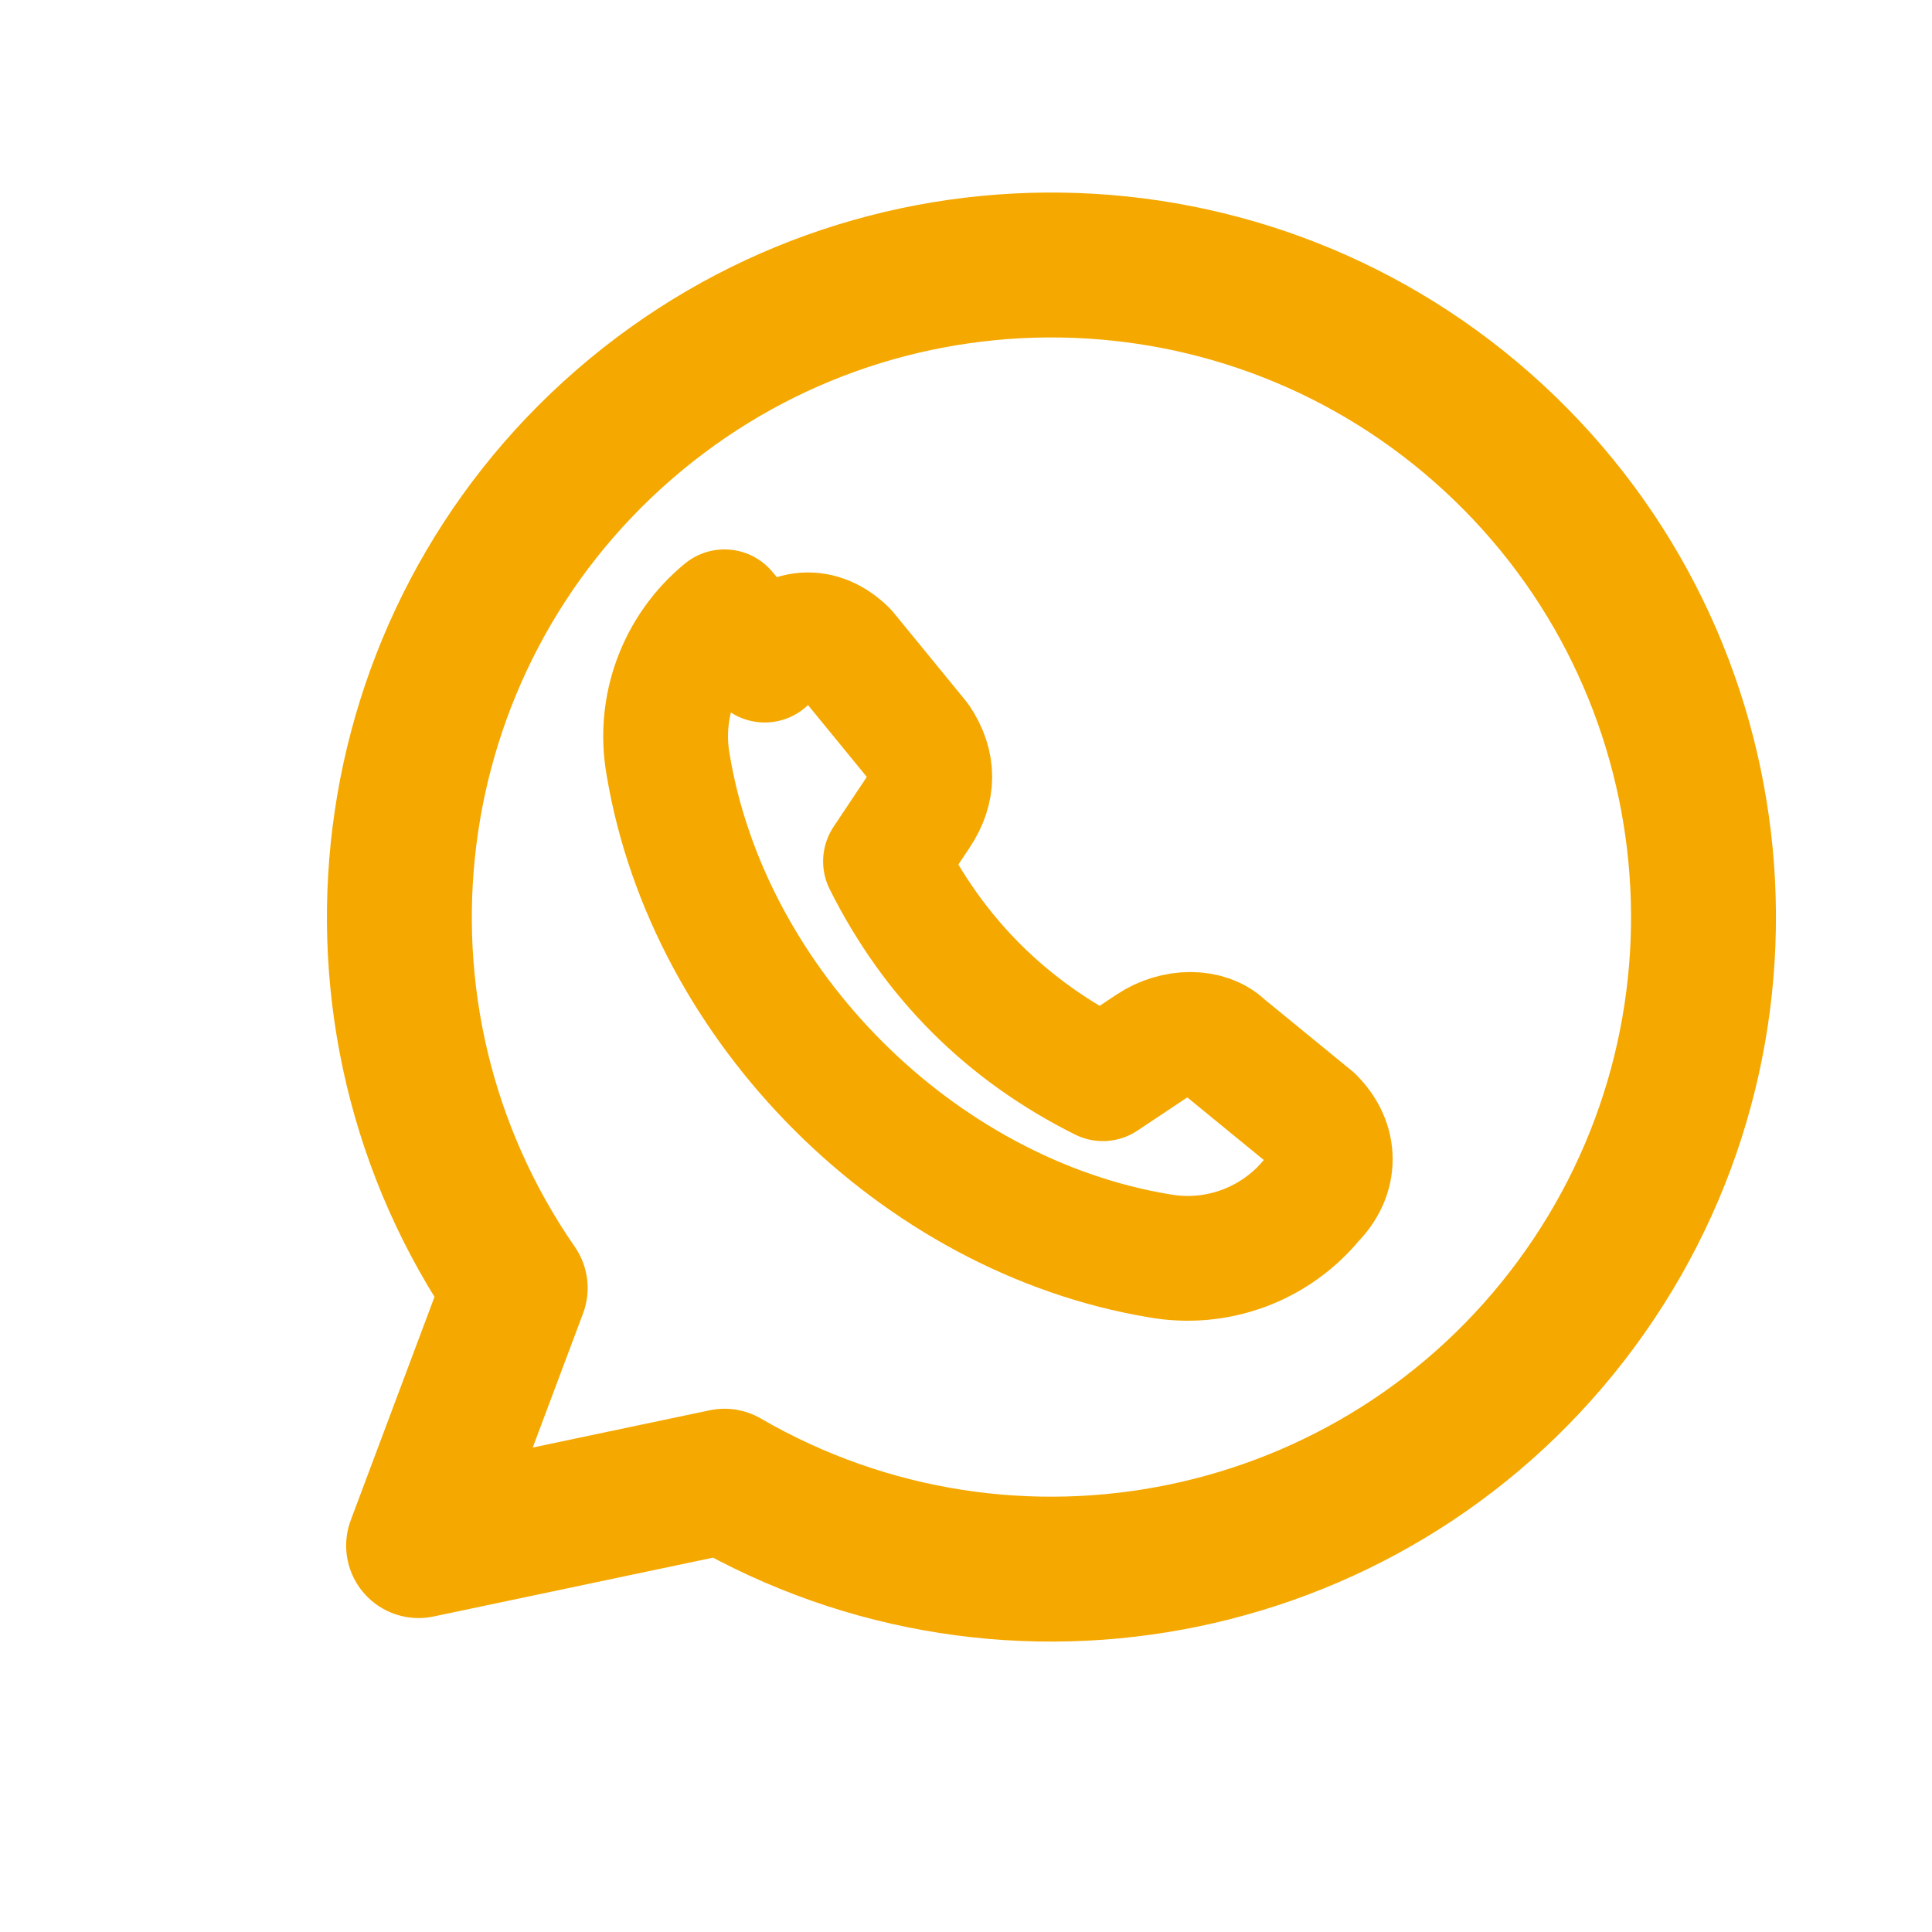
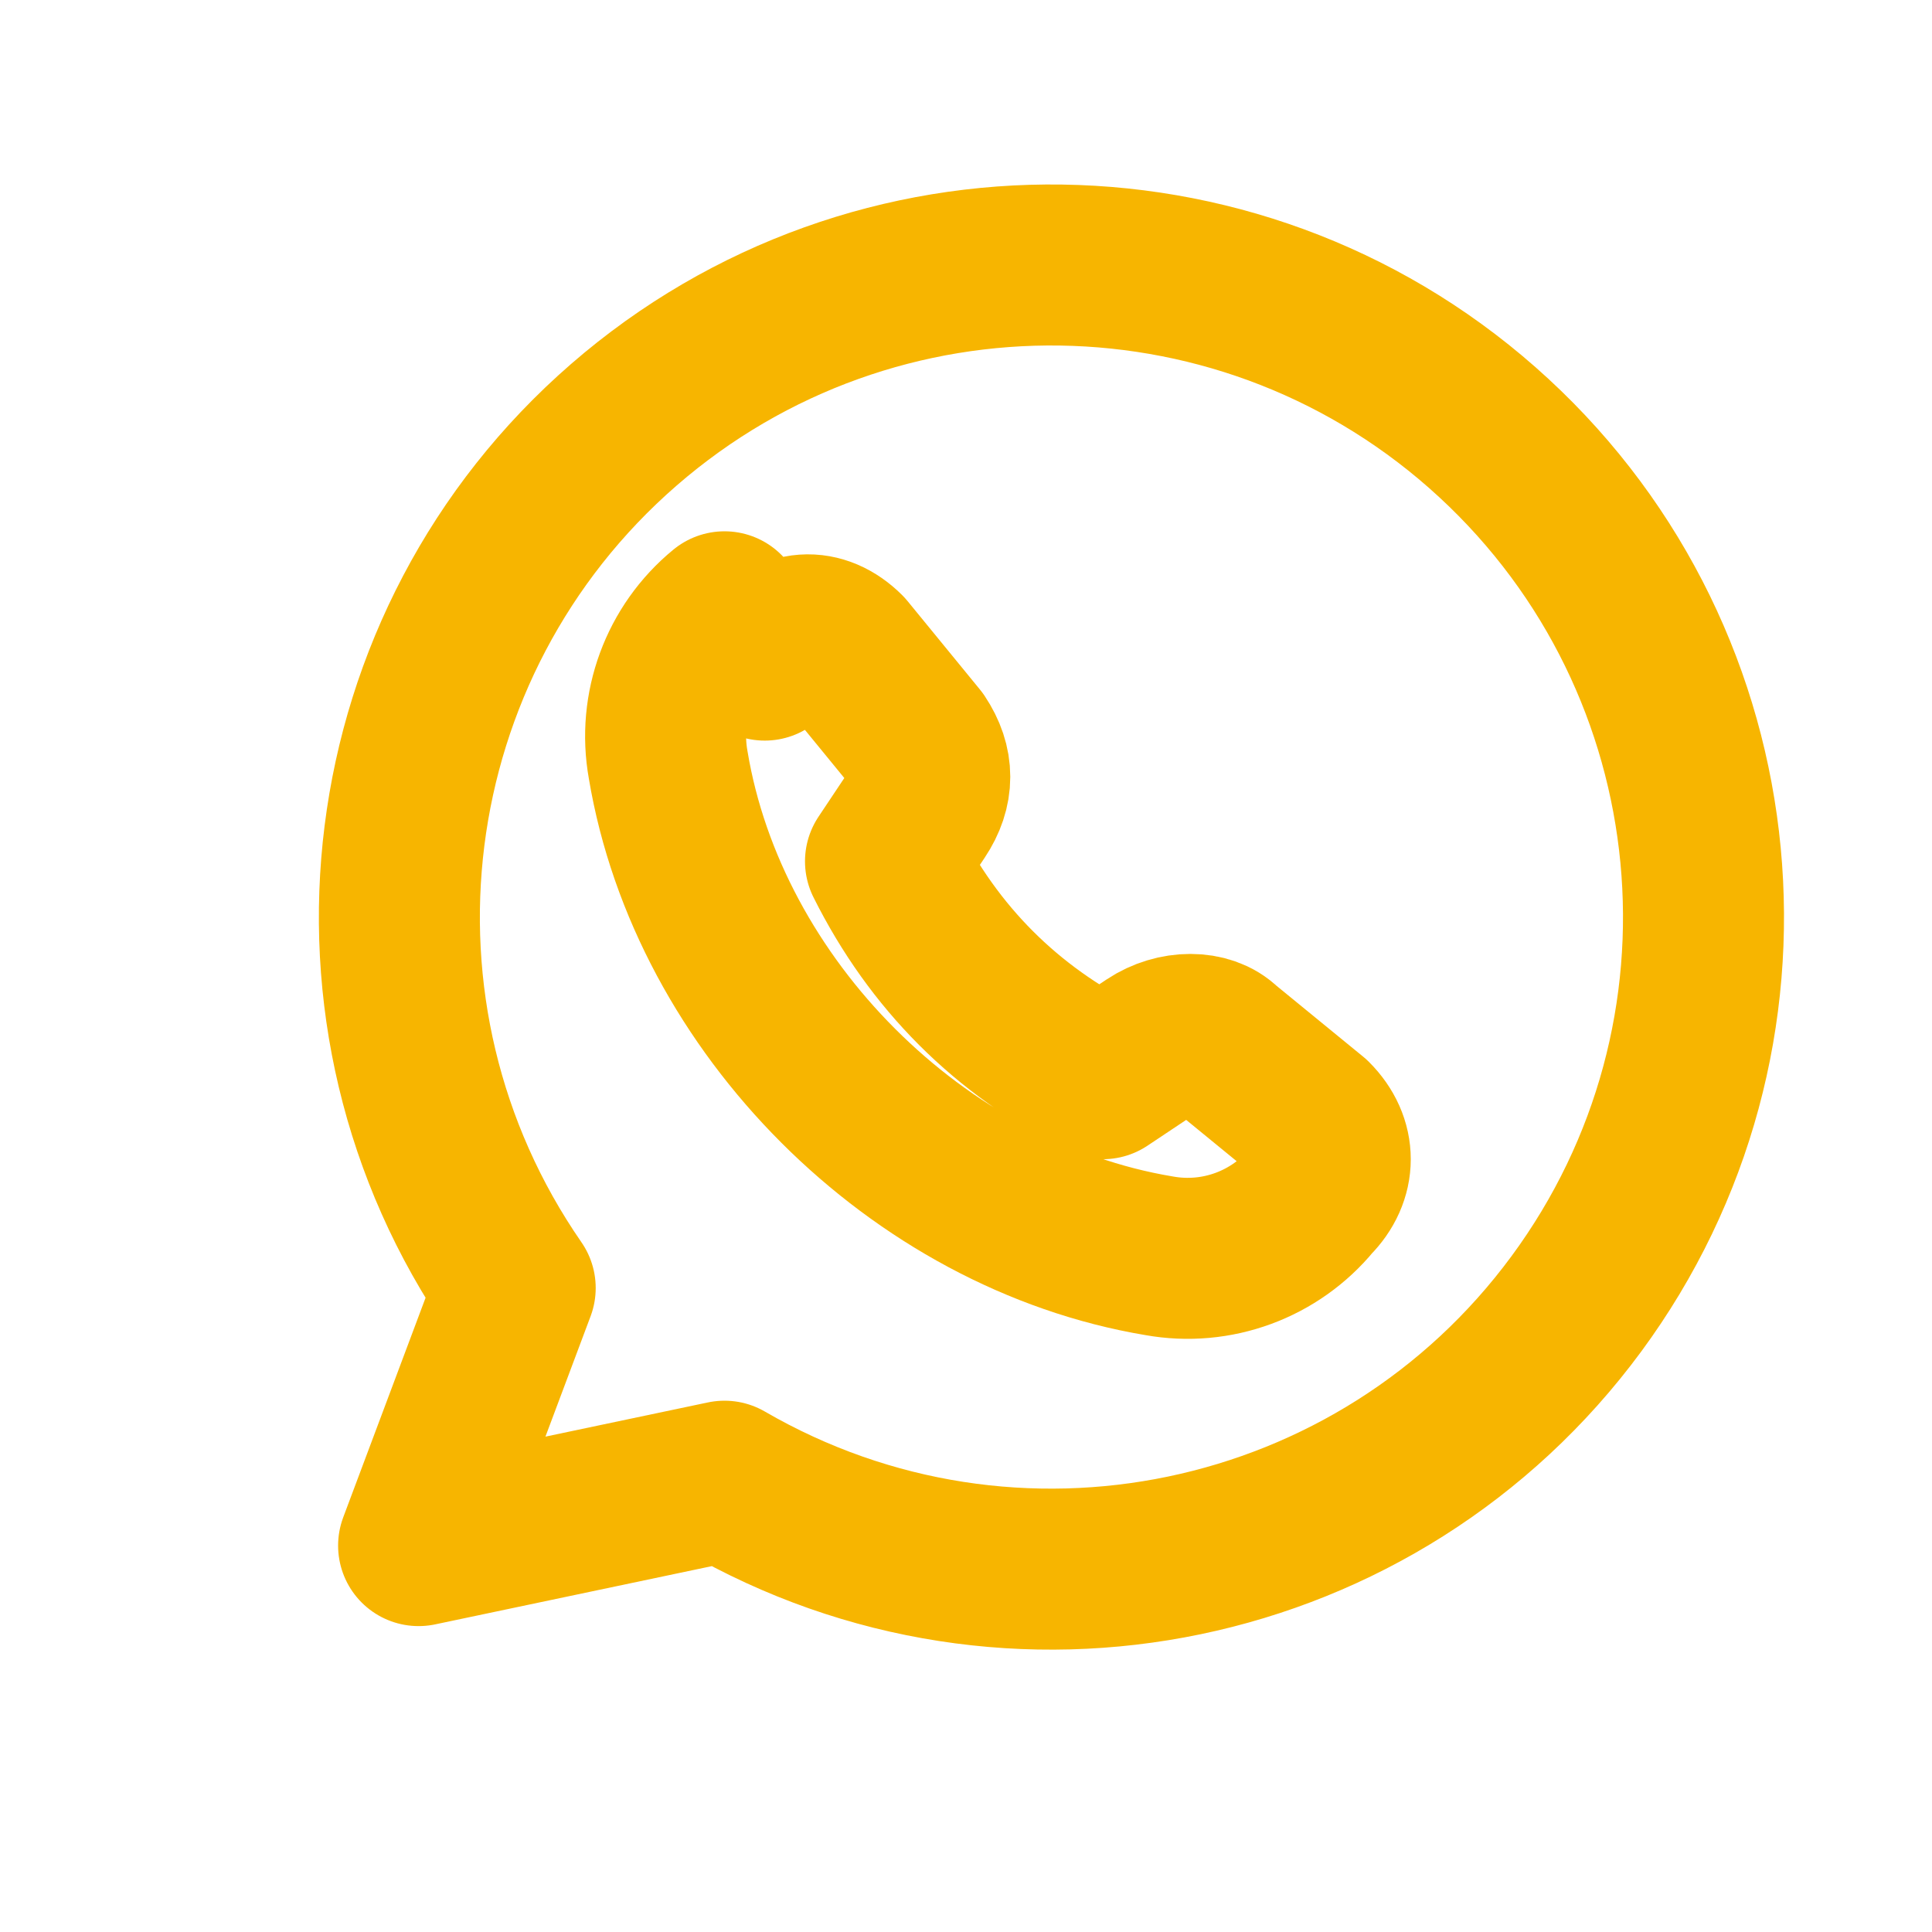
<svg xmlns="http://www.w3.org/2000/svg" viewBox="0 0 24 24" aria-hidden="true">
-   <path d="M5.2 19.2 6.4 16A8.1 8.1 0 1 1 9 18.4Z" fill="none" stroke="#F5A800" stroke-width="1.8" stroke-linecap="round" stroke-linejoin="round" />
-   <path d="M9.5 8.2c.3-.4.7-.4 1-.1l.9 1.1c.2.3.2.6 0 .9l-.4.6c.6 1.2 1.5 2.1 2.7 2.7l.6-.4c.3-.2.7-.2.9 0l1.1.9c.3.3.3.7 0 1a2 2 0 0 1-1.9.7c-3-.5-5.6-3.1-6.1-6.1a2 2 0 0 1 .7-1.9Z" fill="none" stroke="#F5A800" stroke-width="1.55" stroke-linecap="round" stroke-linejoin="round" />
+   <path d="M5.2 19.2 6.4 16A8.1 8.1 0 1 1 9 18.4Z" fill="none" stroke="#F7B500" stroke-width="2" stroke-linecap="round" stroke-linejoin="round" />
+   <path d="M9.5 8.2c.3-.4.7-.4 1-.1l.9 1.1c.2.3.2.6 0 .9l-.4.6c.6 1.2 1.5 2.1 2.7 2.7l.6-.4c.3-.2.7-.2.9 0l1.1.9c.3.3.3.7 0 1a2 2 0 0 1-1.9.7c-3-.5-5.6-3.1-6.1-6.1a2 2 0 0 1 .7-1.9Z" fill="none" stroke="#F7B500" stroke-width="2" stroke-linecap="round" stroke-linejoin="round" />
</svg>
